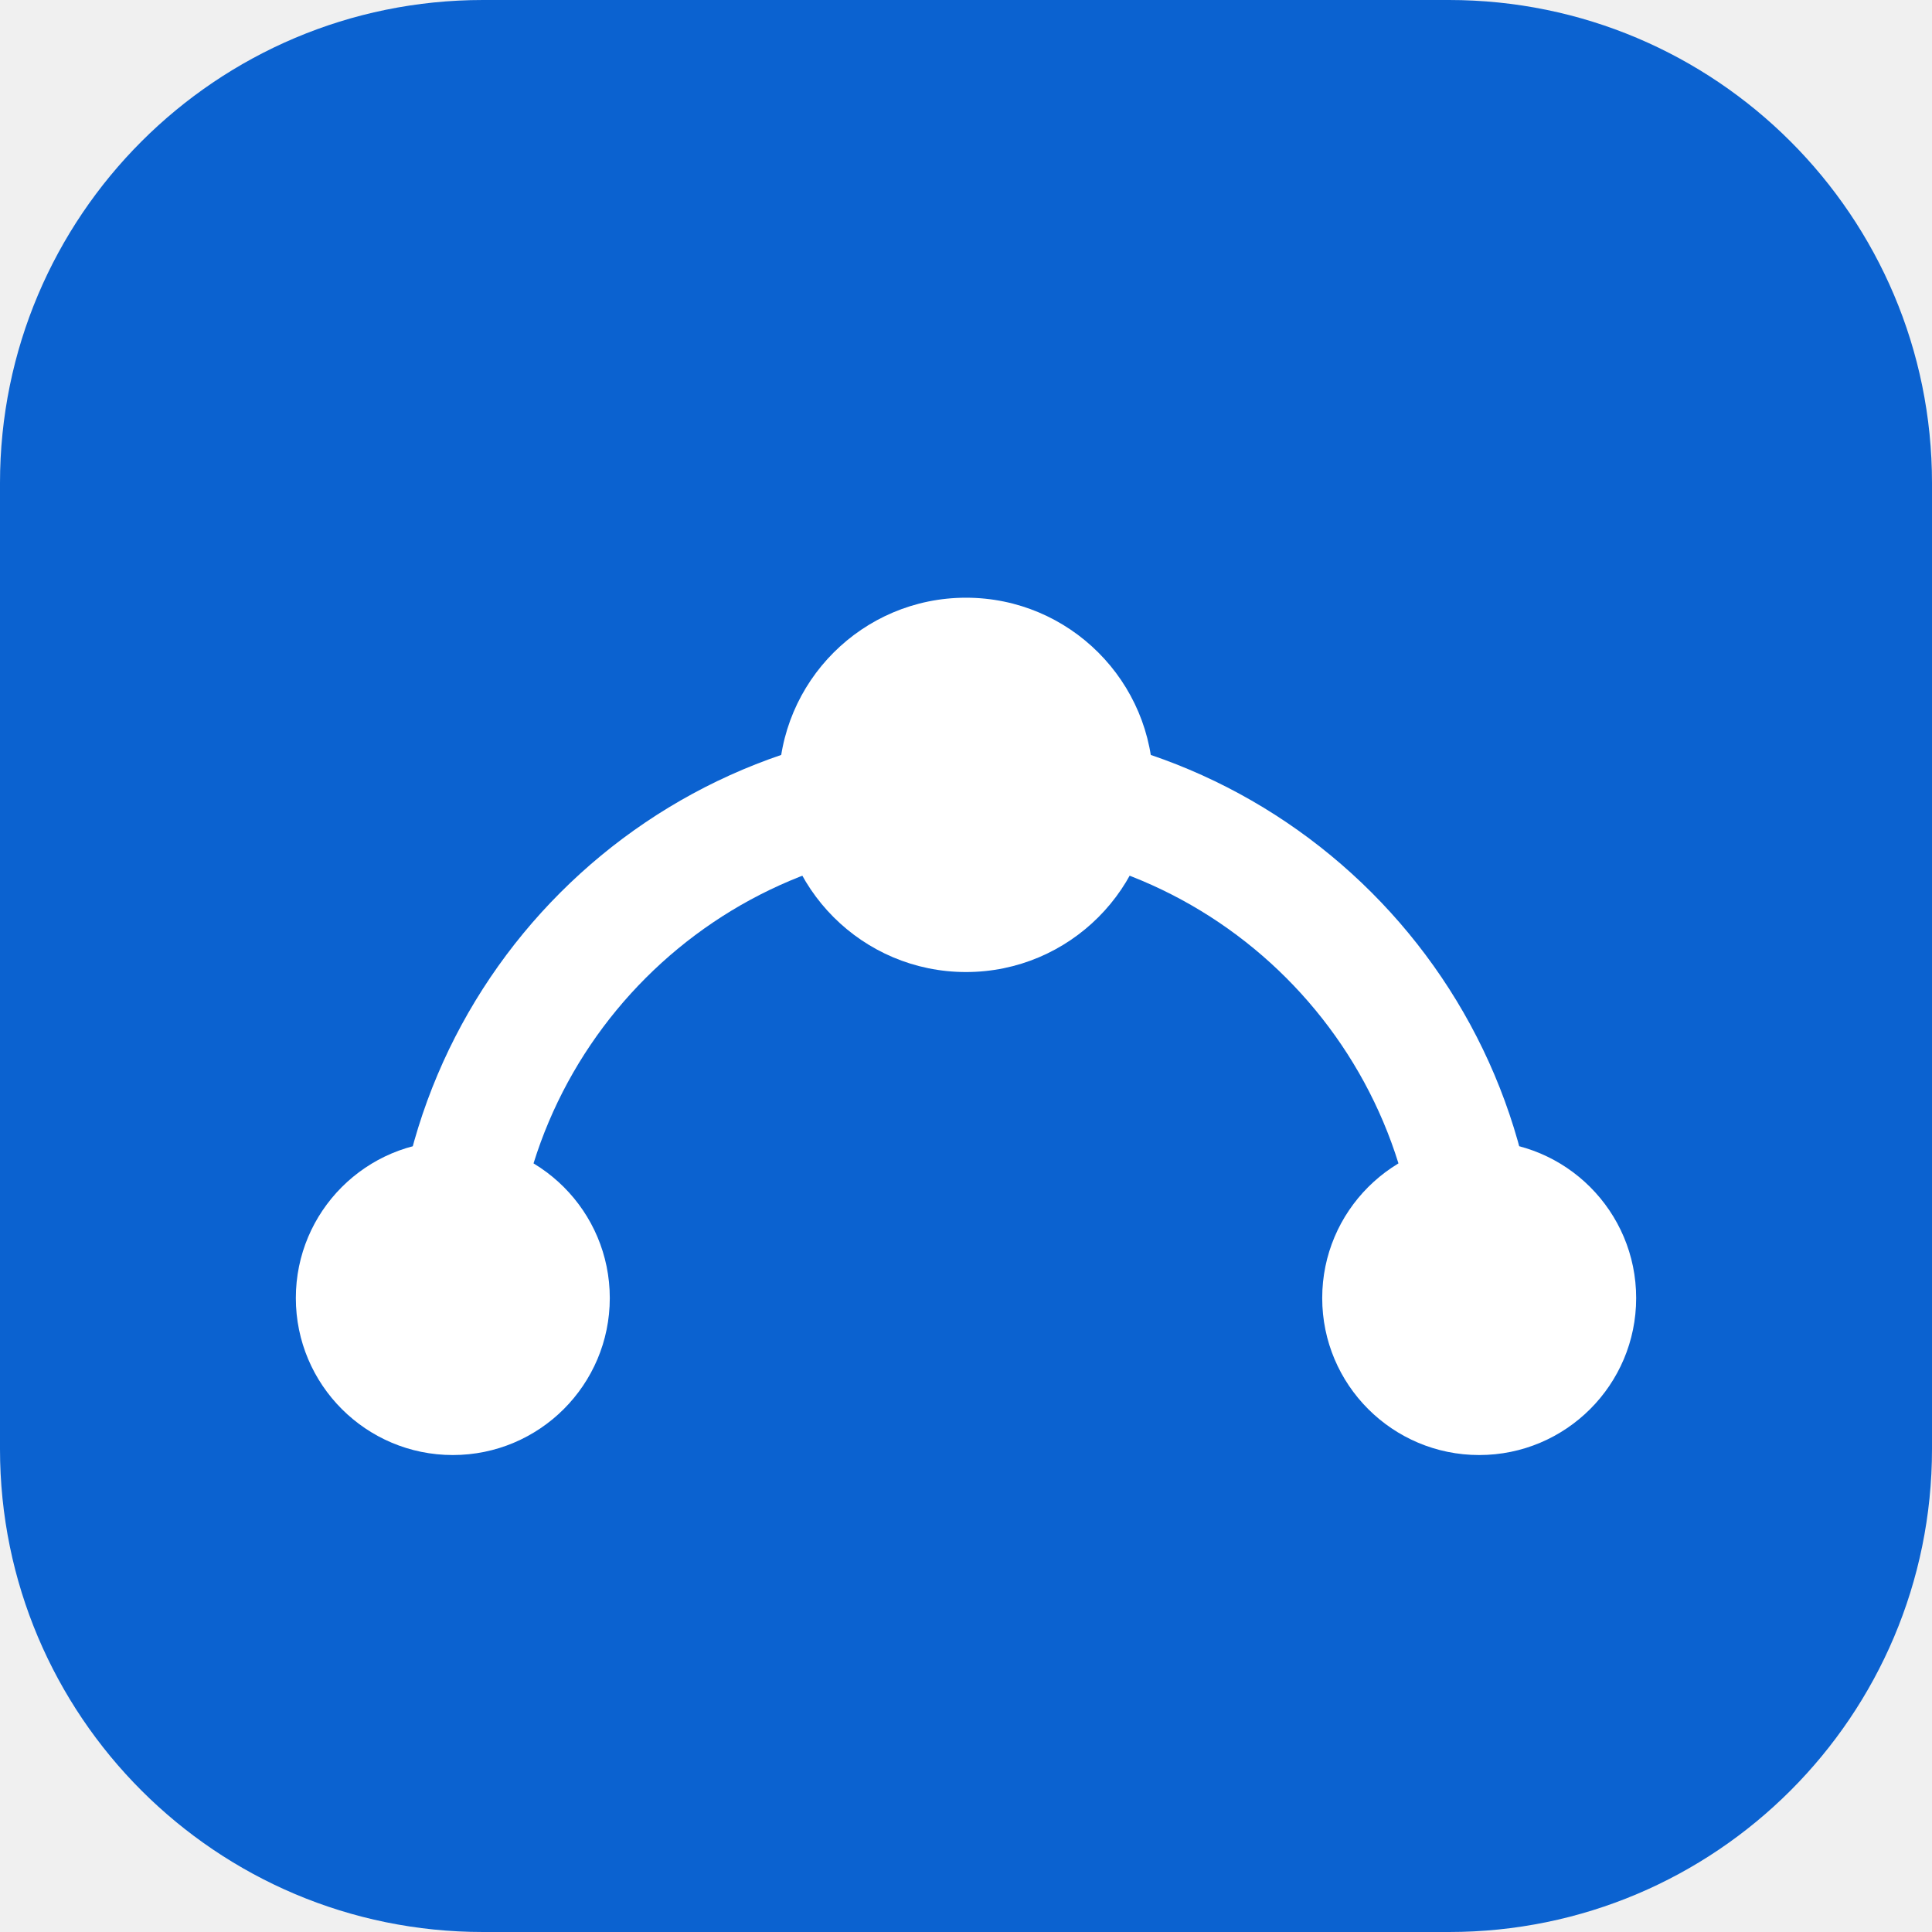
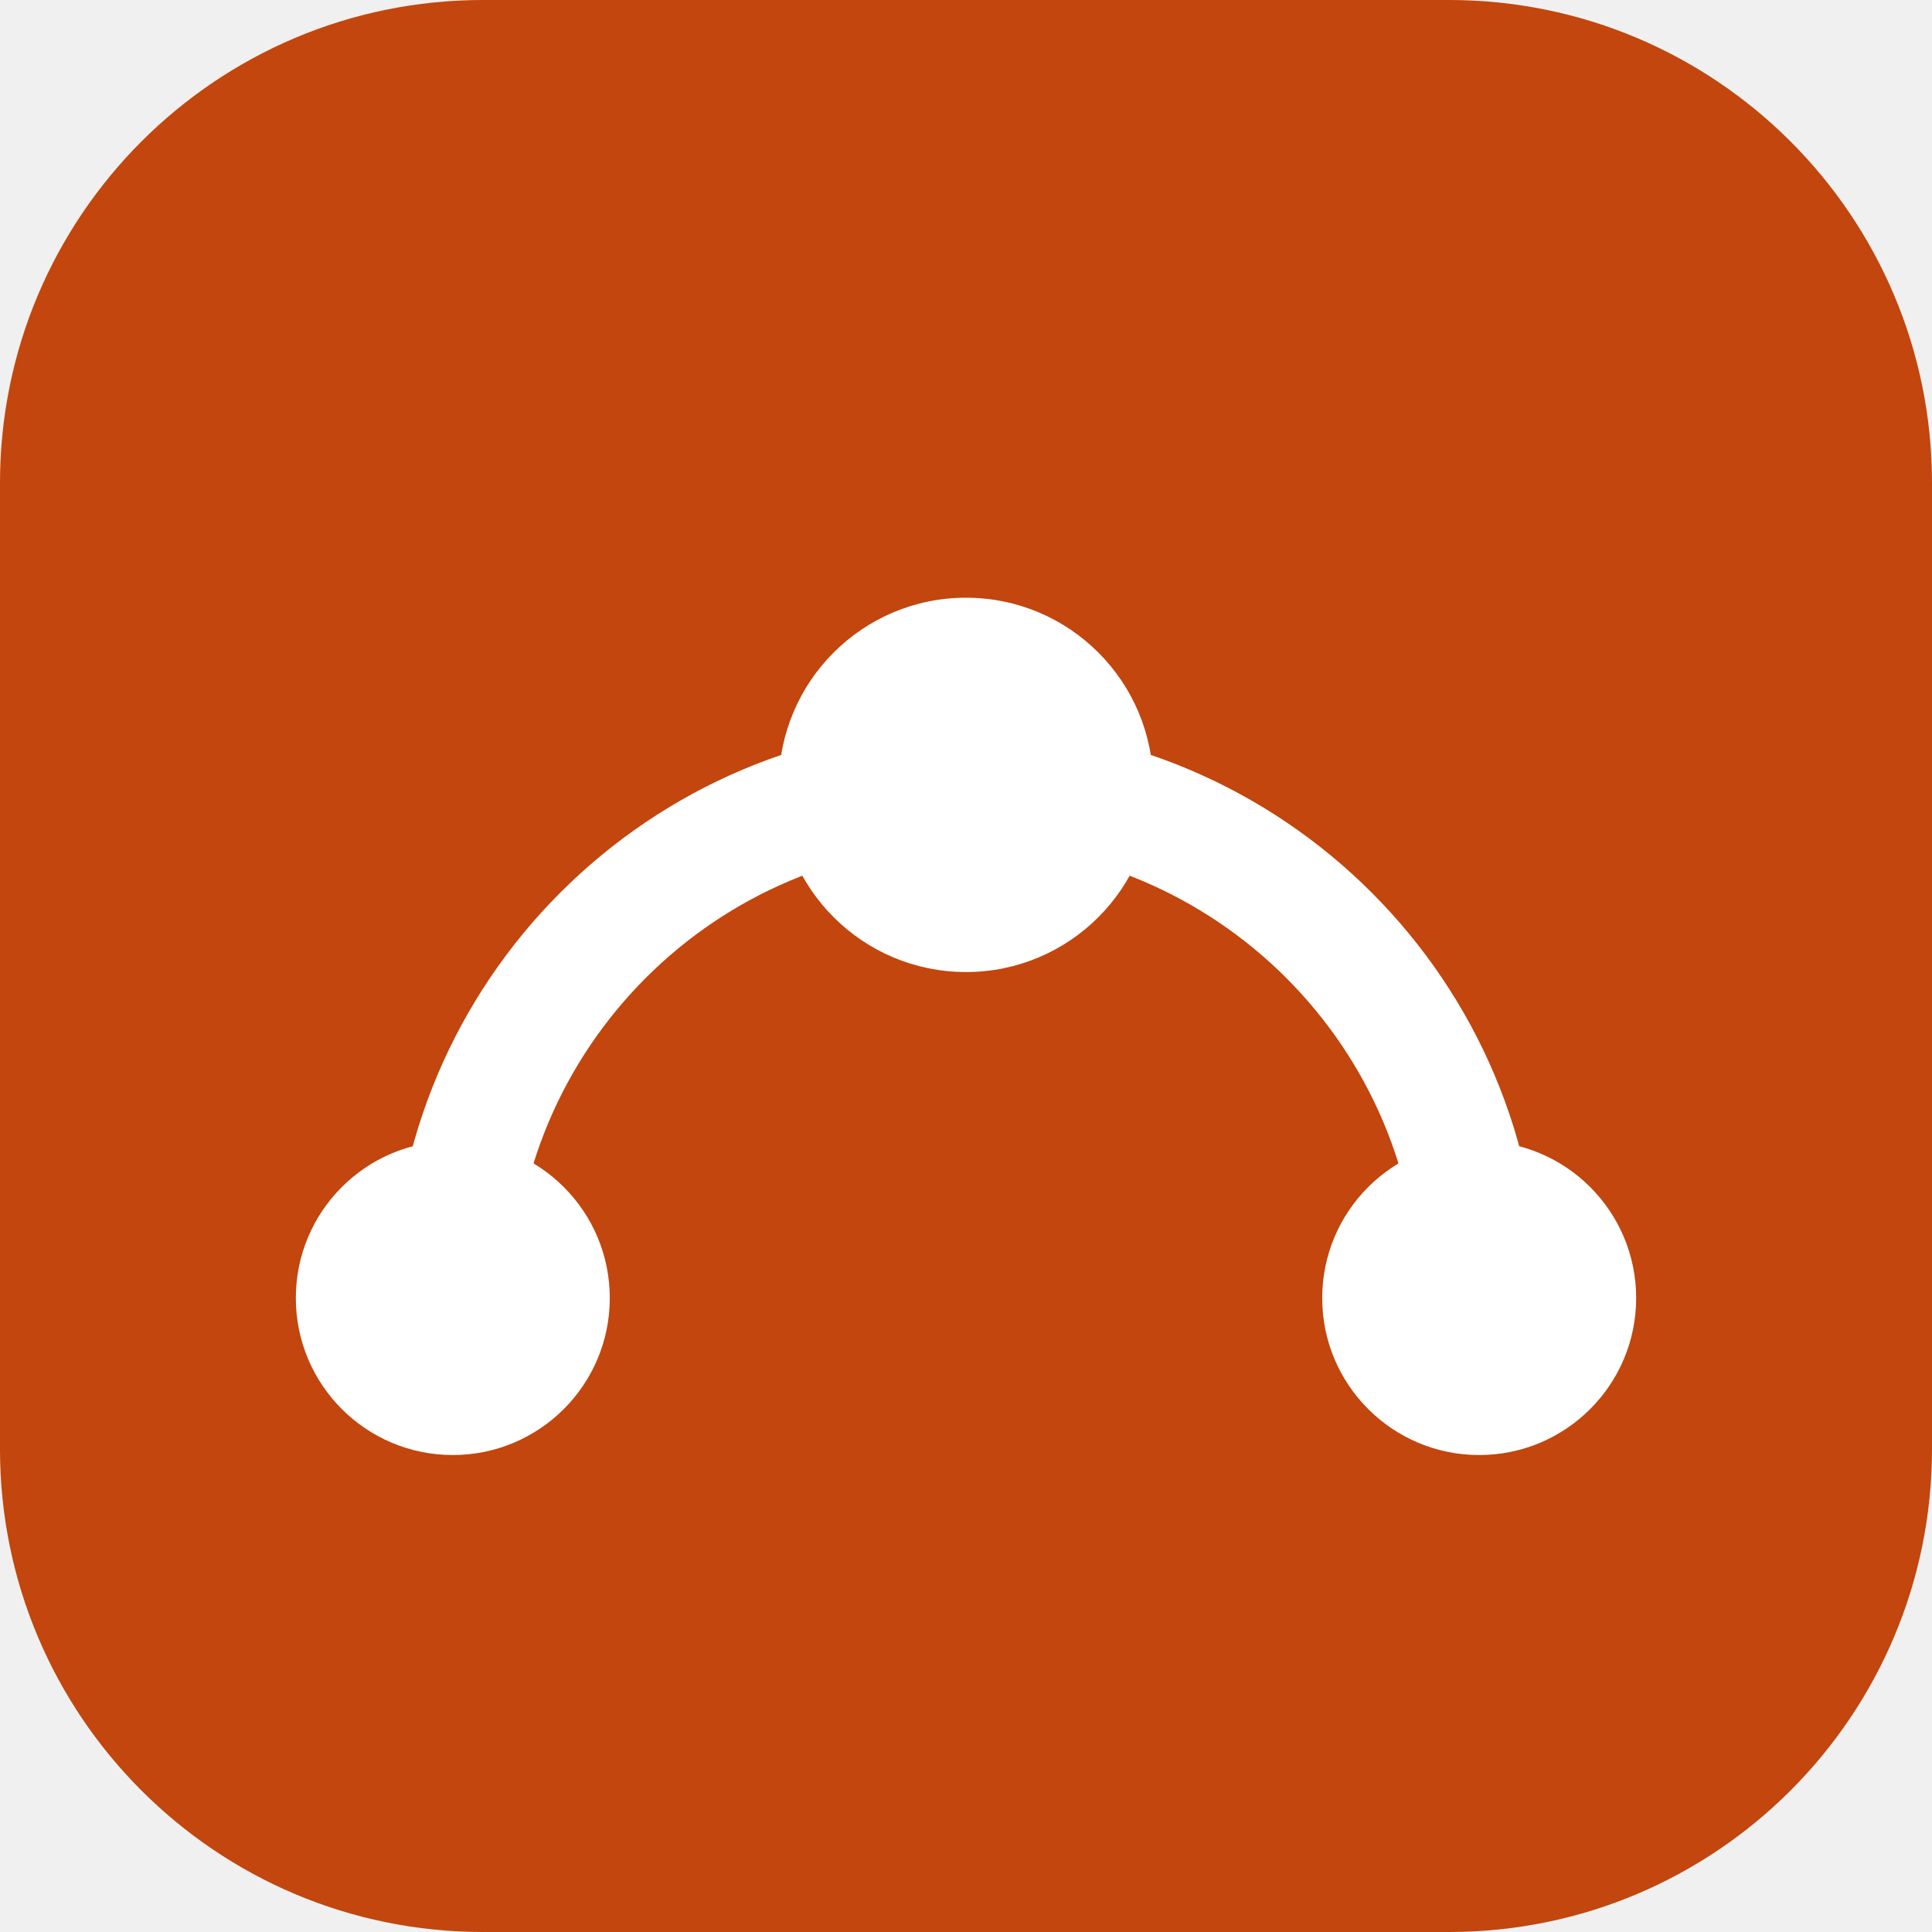
<svg xmlns="http://www.w3.org/2000/svg" viewBox="0 0 32 32">
-   <rect width="32" height="32" rx="8" fill="#0b62d0" />
+   <rect width="32" height="32" rx="8" fill="#c2460d" />
  <g transform="translate(4 4) scale(1)" fill="#ffffff">
    <path d="M3.5 17.5a8.5 8.5 0 0 1 17 0" fill="none" stroke="#ffffff" stroke-width="2" stroke-linecap="round" />
    <circle cx="3.5" cy="17.5" r="2.6" />
    <circle cx="20.5" cy="17.5" r="2.6" />
    <circle cx="12" cy="9" r="3.1" />
  </g>
</svg>
